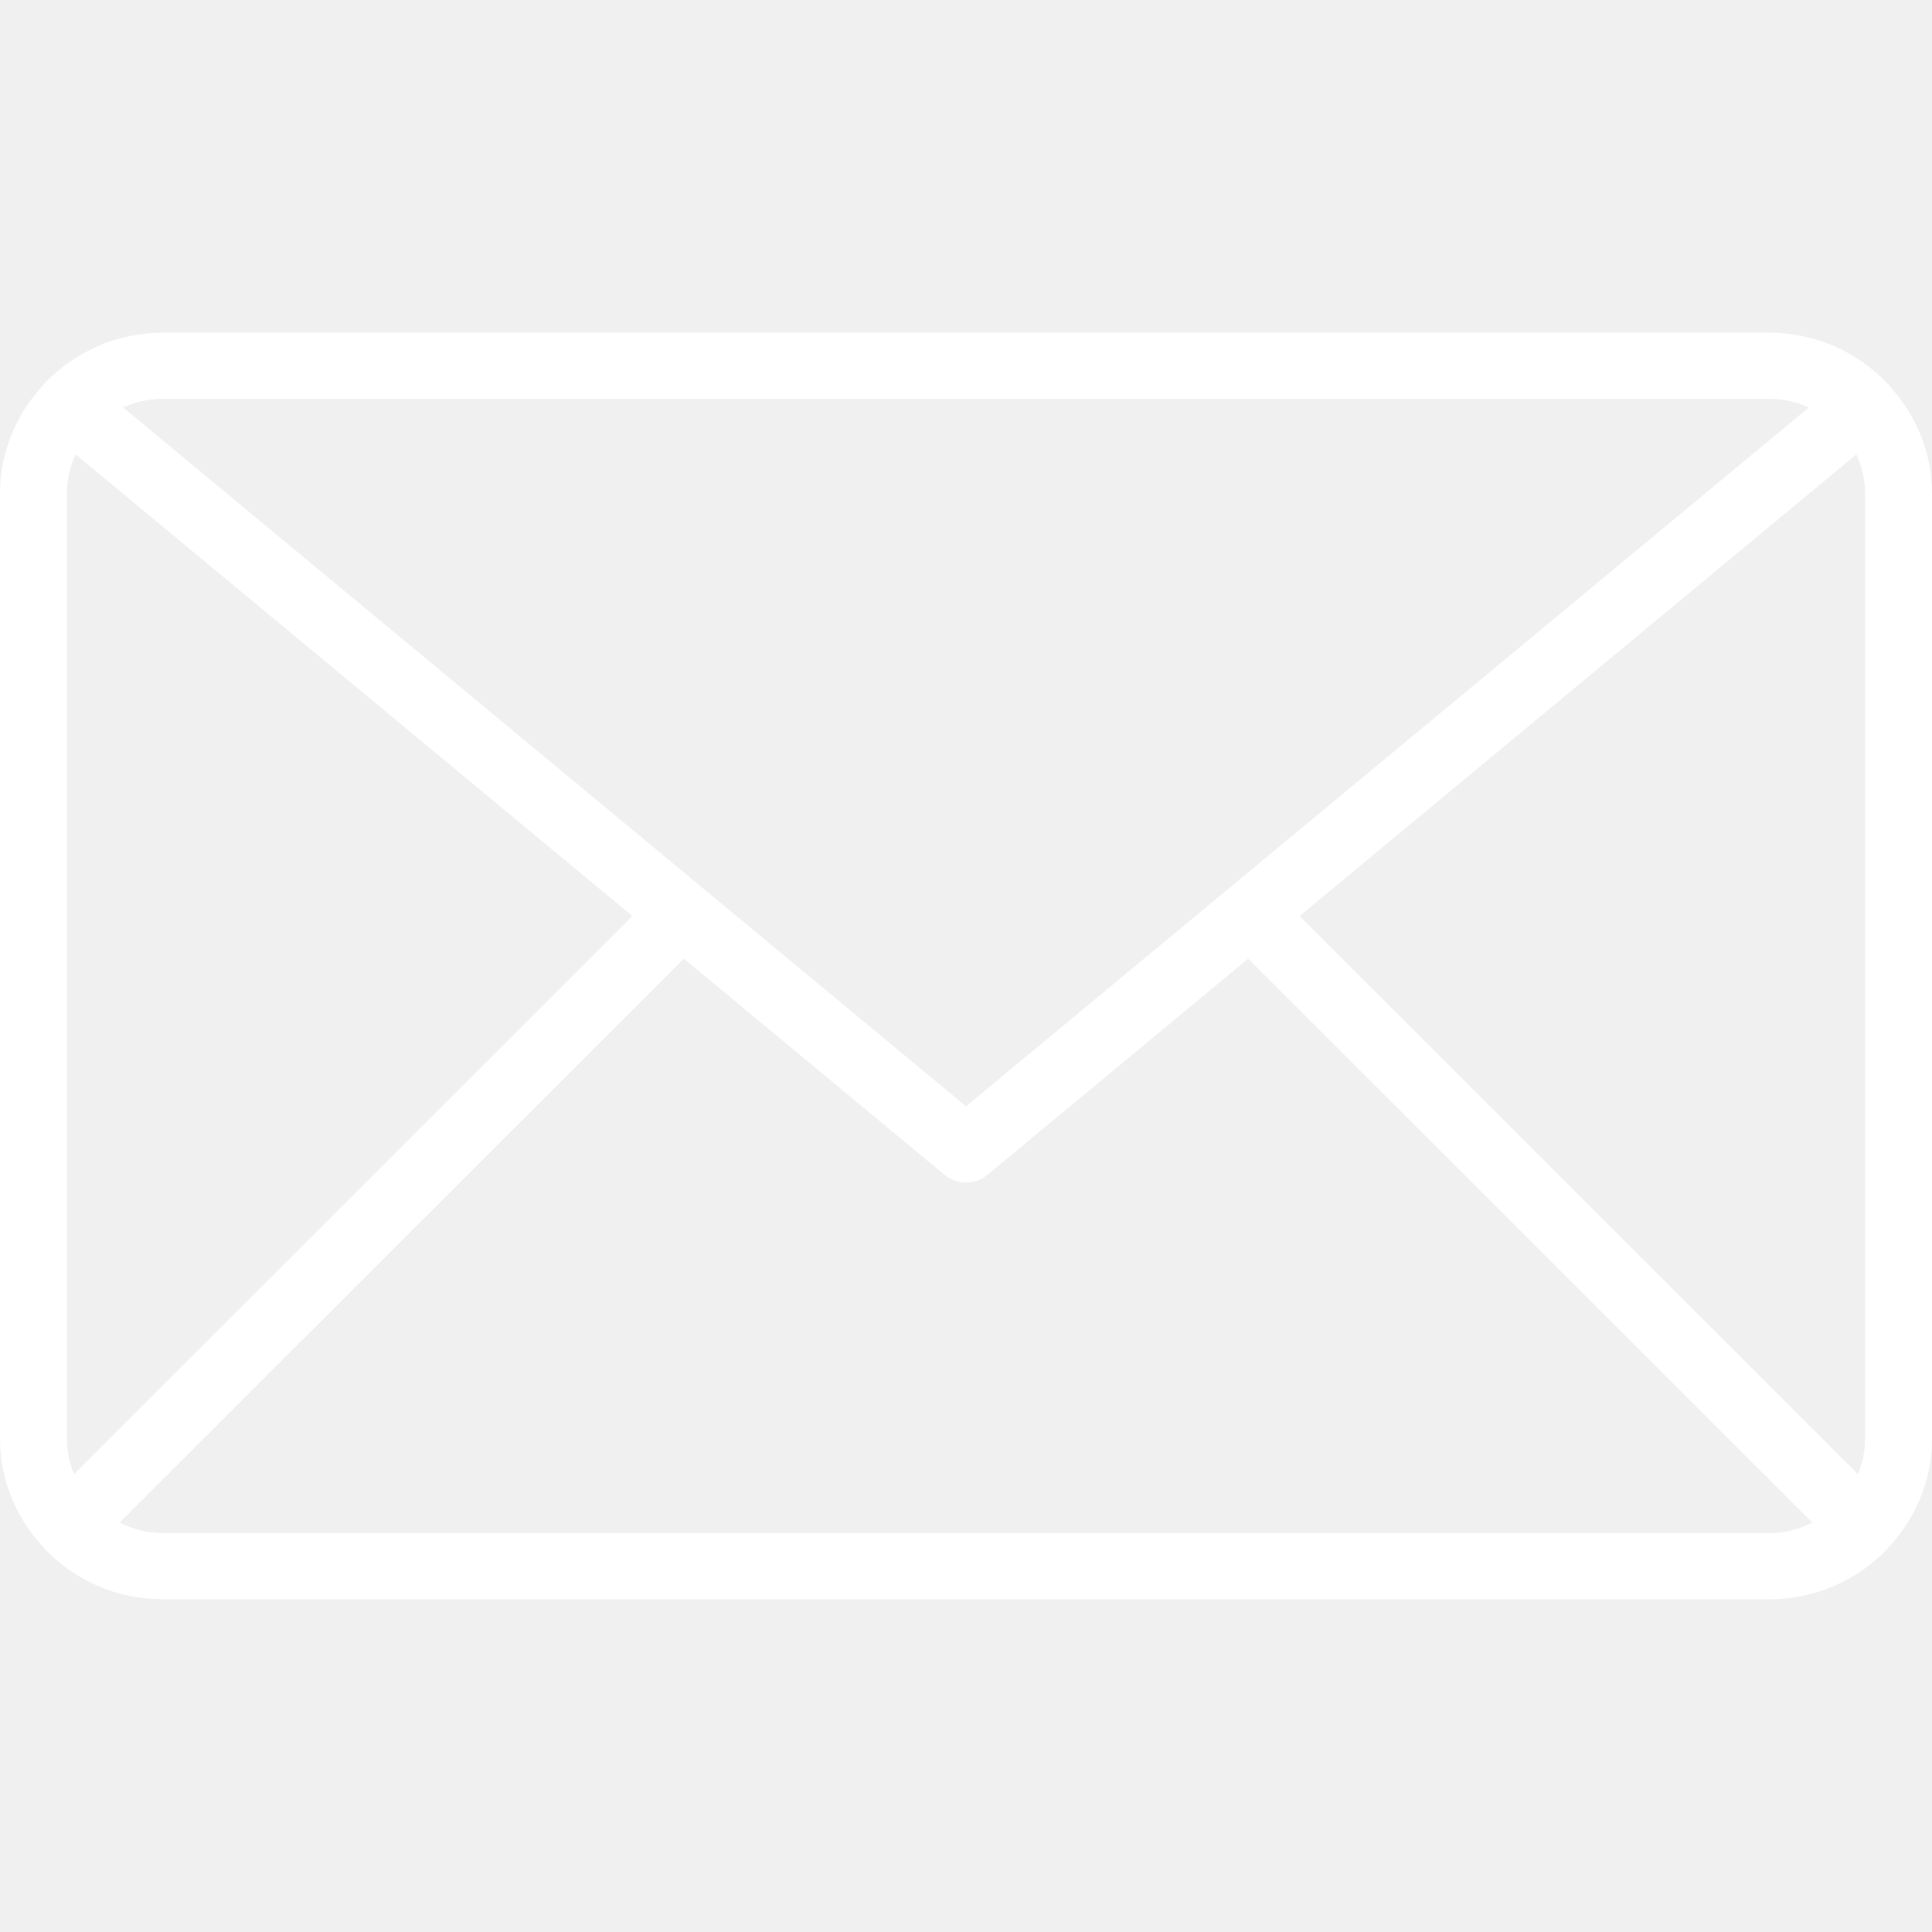
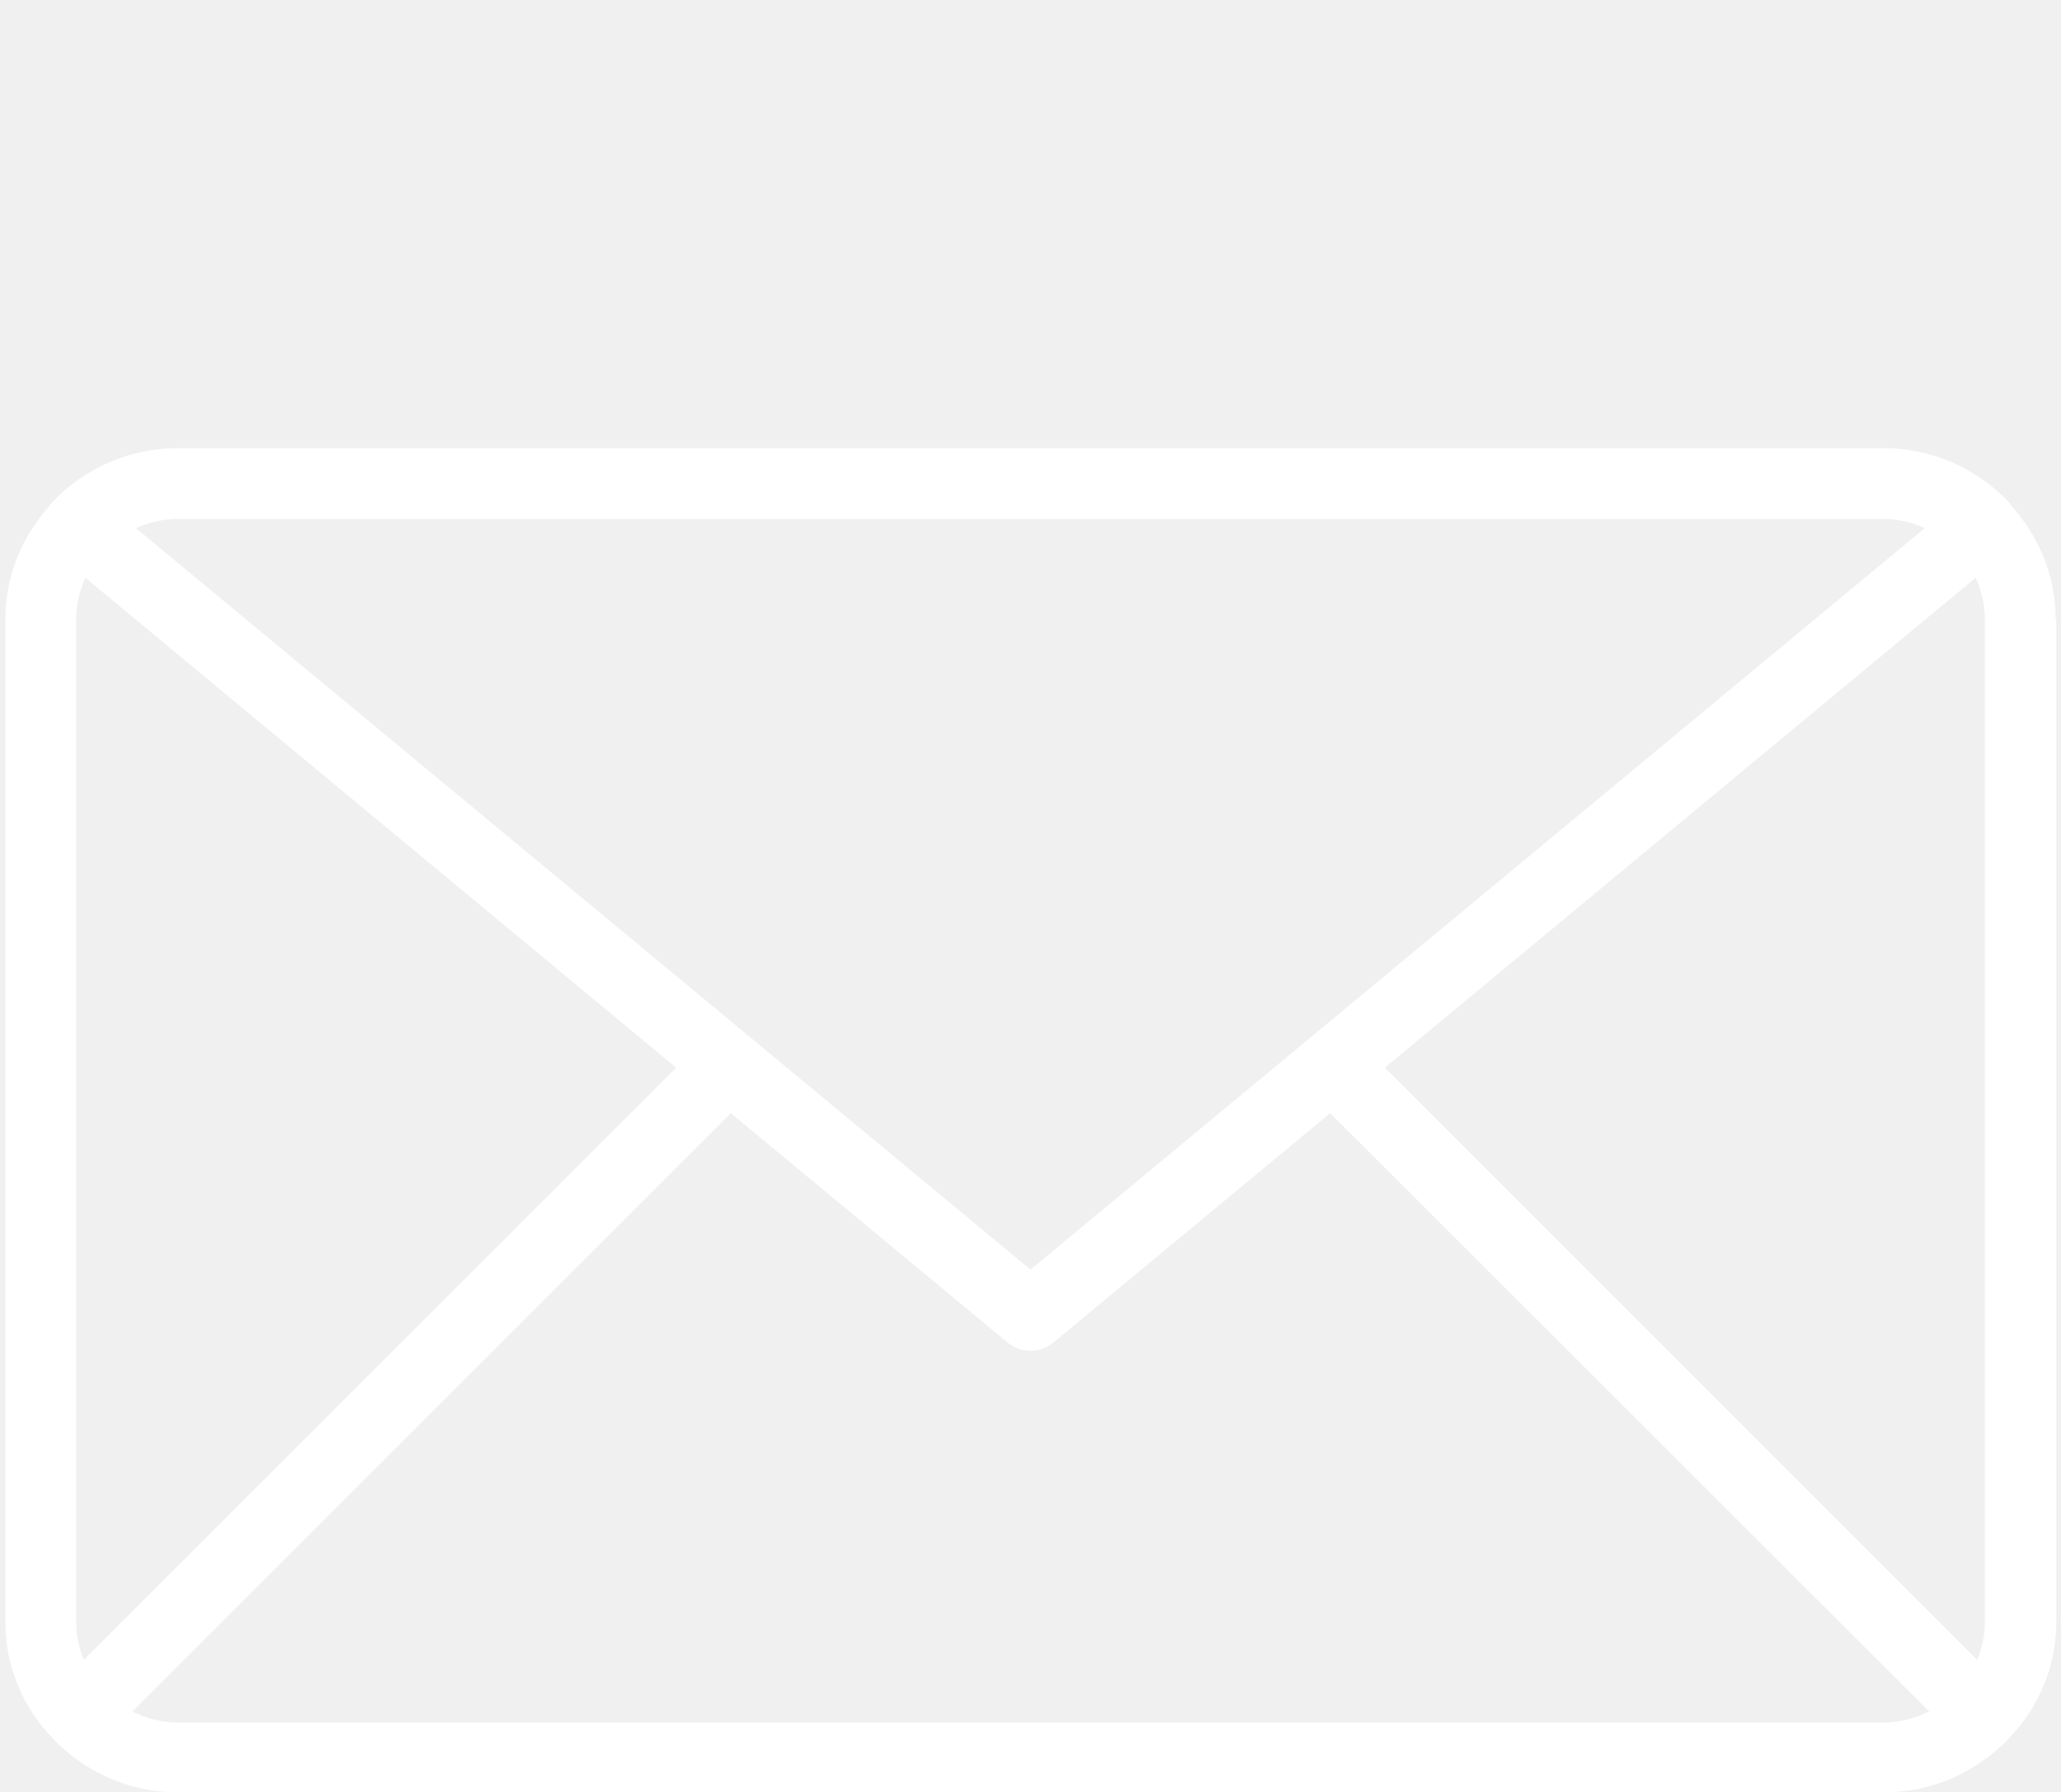
- <svg xmlns="http://www.w3.org/2000/svg" version="1.1" id="Capa_1" x="0px" y="0px" width="512px" height="512px" viewBox="0 0 612.011 612.011" style="enable-background:new 0 0 612.011 612.011;" xml:space="preserve">
+ <svg xmlns="http://www.w3.org/2000/svg" version="1.1" id="Capa_1" x="0px" y="0px" viewBox="271 -70.9 652 566.9" enable-background="new 271 -70.9 652 566.9" xml:space="preserve">
  <g>
    <g id="Shape_17">
      <g>
-         <path d="M612,156.232c0-13.065-5.16-24.885-13.393-33.897c-0.137-0.179-0.168-0.39-0.316-0.57     c-0.137-0.158-0.327-0.222-0.475-0.369c-9.361-9.794-22.553-15.988-37.243-15.988H51.437c-14.69,0-27.882,6.194-37.264,15.988     c-0.137,0.147-0.338,0.211-0.475,0.38c-0.148,0.169-0.179,0.39-0.316,0.57C5.161,131.358,0,143.167,0,156.232v299.546     c0,13.382,5.372,25.486,13.962,34.573c0.169,0.189,0.222,0.422,0.412,0.602c0.063,0.063,0.137,0.073,0.201,0.137     c9.361,9.541,22.394,15.514,36.863,15.514h509.136c14.469,0,27.513-5.983,36.863-15.523c0.063-0.054,0.137-0.074,0.2-0.127     c0.18-0.169,0.232-0.401,0.401-0.581c8.601-9.086,13.973-21.201,13.973-34.594V156.232H612z M411.687,290.175l176.368-146.238     c1.73,3.757,2.754,7.904,2.754,12.294v299.546c0,3.969-0.823,7.736-2.248,11.208L411.687,290.175z M560.573,126.355     c4.443,0,8.633,1.013,12.442,2.723l-267.01,221.378L38.995,129.078c3.81-1.709,8-2.723,12.442-2.723H560.573z M23.45,466.976     c-1.425-3.461-2.248-7.239-2.248-11.208V156.232c0-4.39,1.024-8.538,2.754-12.294l176.368,146.238L23.45,466.976z      M51.437,485.645c-4.896,0-9.456-1.267-13.55-3.313l178.731-178.658l82.58,68.471c1.963,1.636,4.39,2.459,6.807,2.459     c2.417,0,4.844-0.823,6.807-2.459l82.58-68.471l178.731,178.658c-4.095,2.047-8.653,3.313-13.551,3.313H51.437z" fill="#FFFFFF" />
+         <path fill="#FFFFFF" d="M921.3,124.9c0-13.9-5.5-26.4-14.2-36c-0.2-0.2-0.2-0.5-0.3-0.6c-0.2-0.2-0.3-0.3-0.5-0.5     c-9.9-10.4-24-16.9-39.5-16.9H327.2c-15.6,0-29.6,6.6-39.5,16.9c-0.2,0.2-0.3,0.2-0.5,0.5c-0.2,0.2-0.2,0.5-0.3,0.6     c-8.7,9.6-14.2,22.1-14.2,35.9v317.5c0,14.2,5.6,27,14.8,36.6c0.2,0.2,0.3,0.5,0.5,0.6l0.2,0.2c9.9,10.1,23.8,16.5,39.1,16.5     h539.6c15.4,0,29.1-6.4,39.1-16.5l0.2-0.2c0.2-0.2,0.3-0.5,0.5-0.6c9.2-9.6,14.8-22.4,14.8-36.6V124.9L921.3,124.9z M709.1,266.9     l186.9-155c1.8,4,2.9,8.4,2.9,13v317.5c0,4.3-0.9,8.2-2.4,11.9L709.1,266.9z M866.8,93.3c4.7,0,9.2,1.1,13.1,2.9L597,330.8     l-283-234.6c4-1.8,8.5-2.9,13.1-2.9L866.8,93.3L866.8,93.3z M297.5,454.3c-1.5-3.7-2.4-7.6-2.4-11.9V124.9c0-4.6,1.1-9,2.9-13     l186.9,155L297.5,454.3z M327.2,474.1c-5.2,0-10.1-1.4-14.3-3.5l189.3-189.3l87.6,72.6c2.1,1.7,4.6,2.6,7.2,2.6s5.2-0.9,7.2-2.6     l87.6-72.6l189.5,189.3c-4.3,2.1-9.2,3.5-14.3,3.5H327.2L327.2,474.1z" />
      </g>
    </g>
  </g>
</svg>
